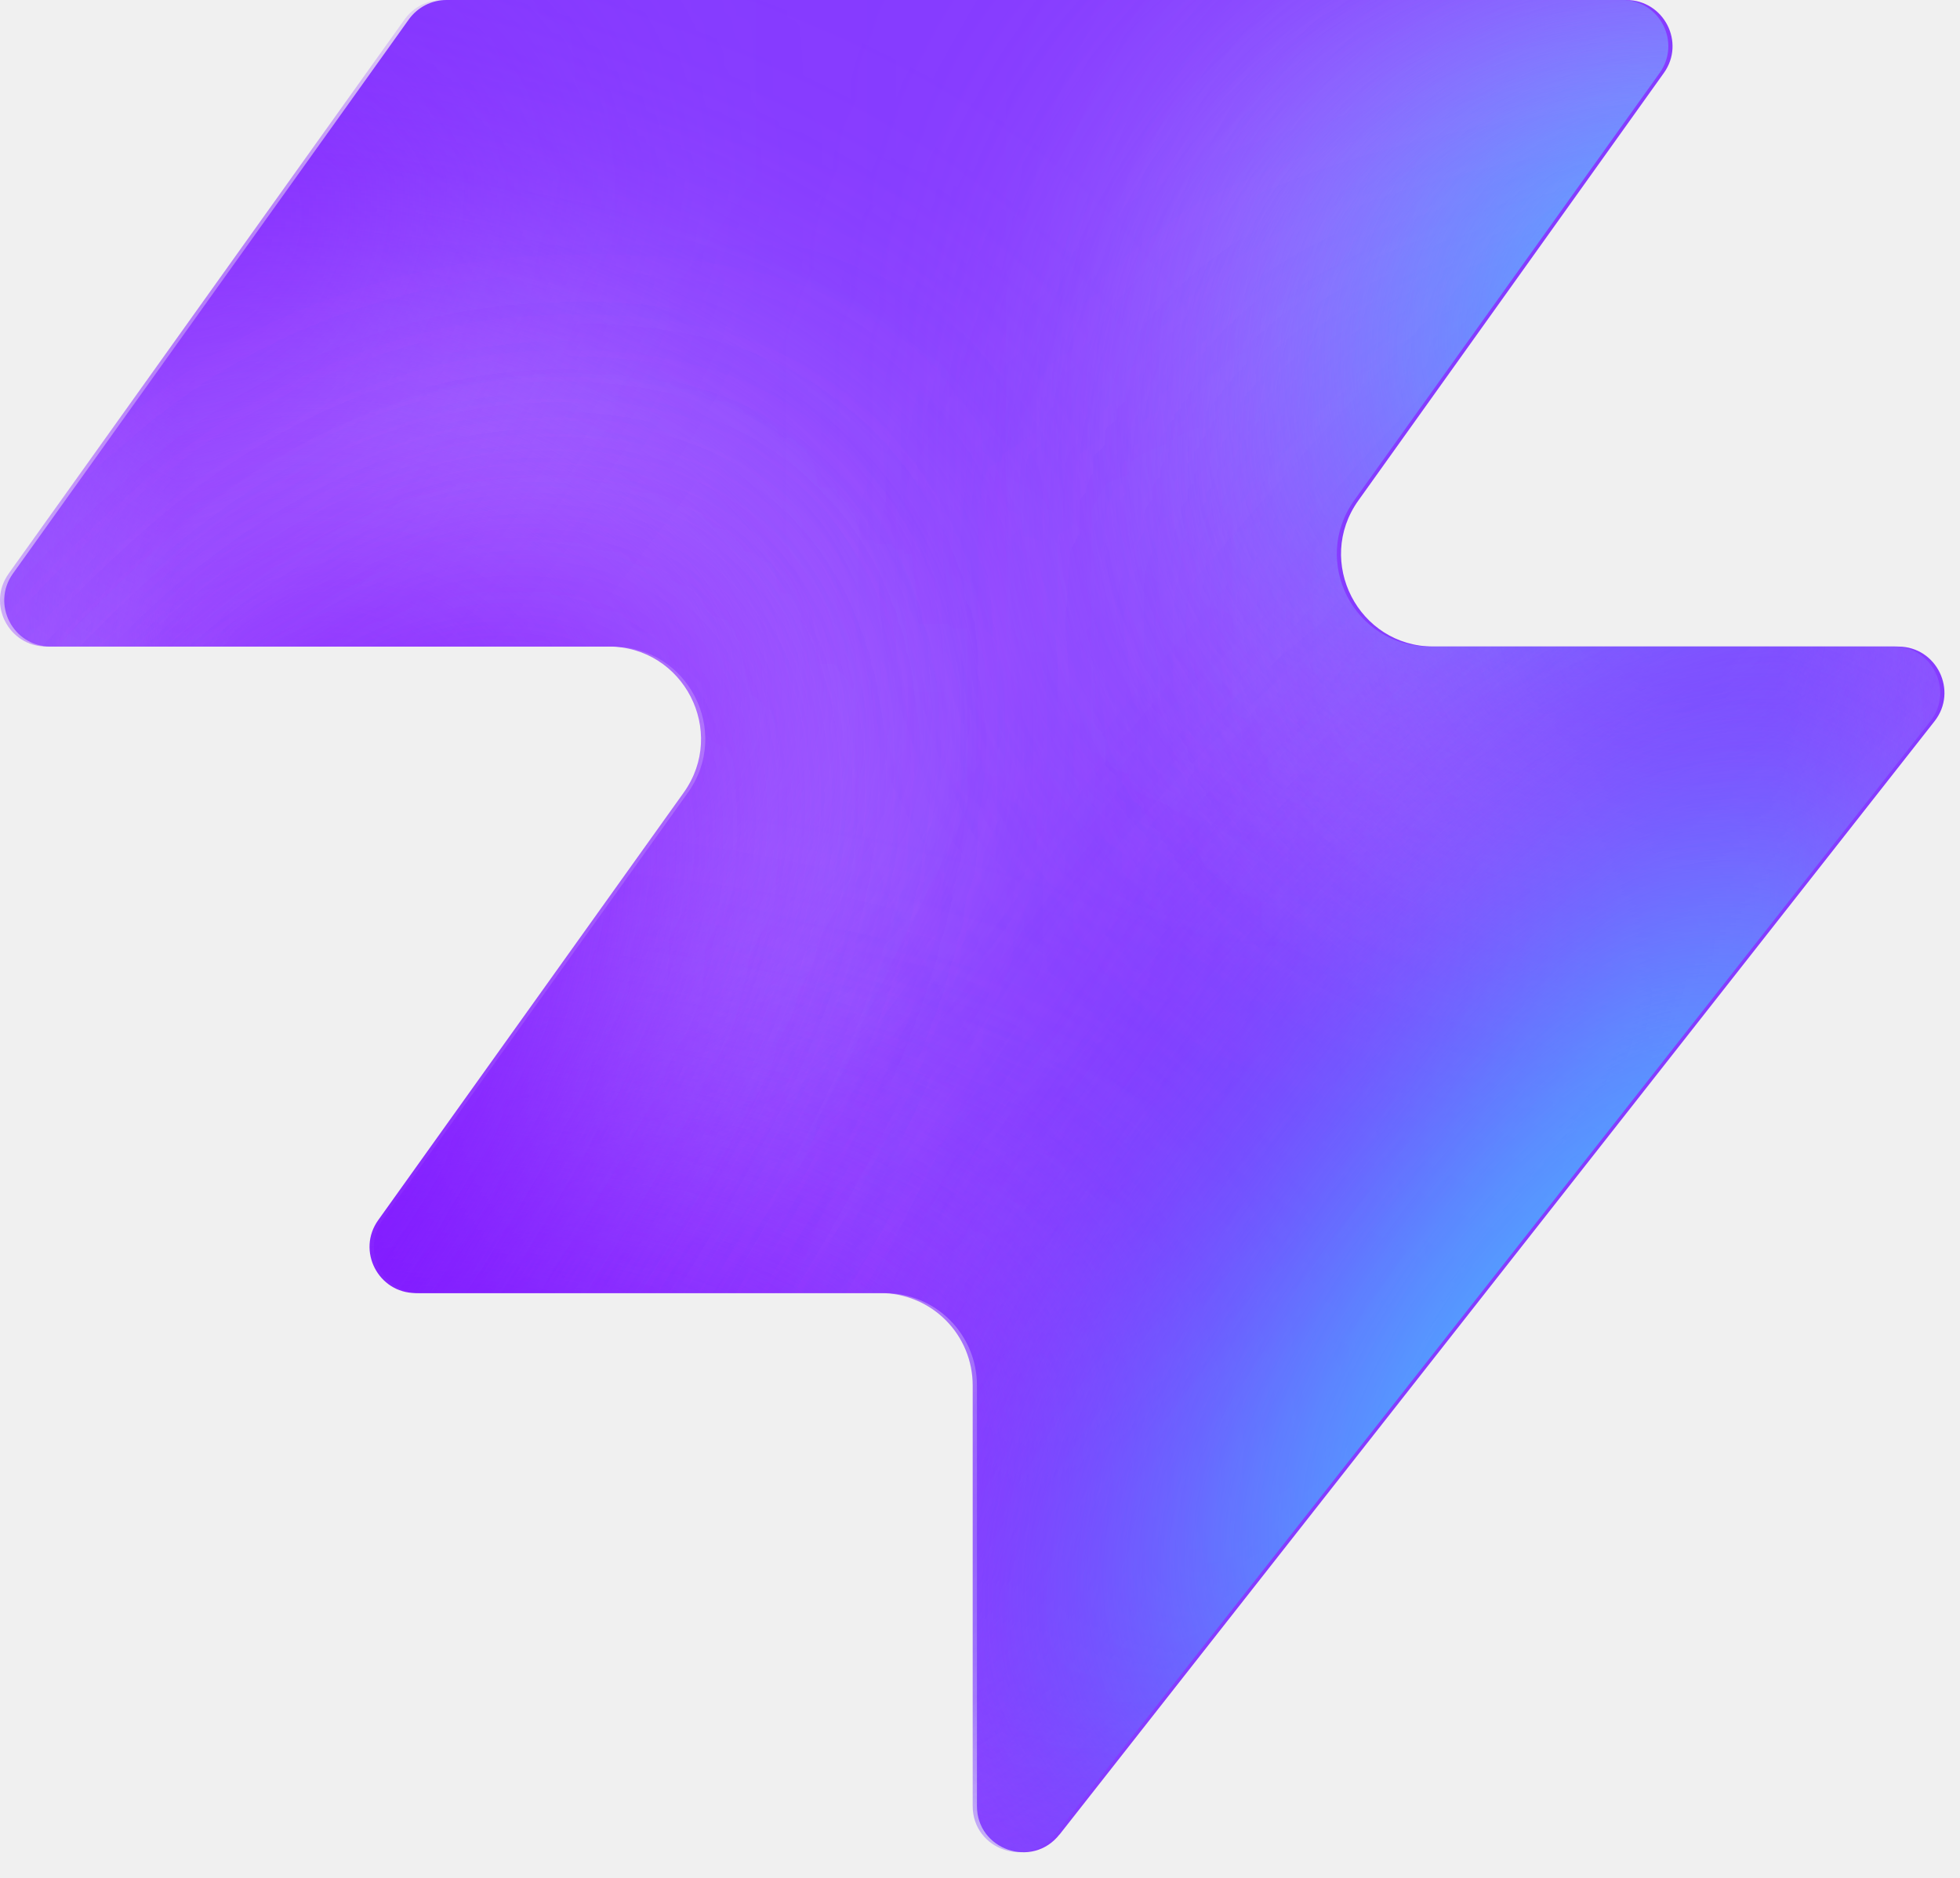
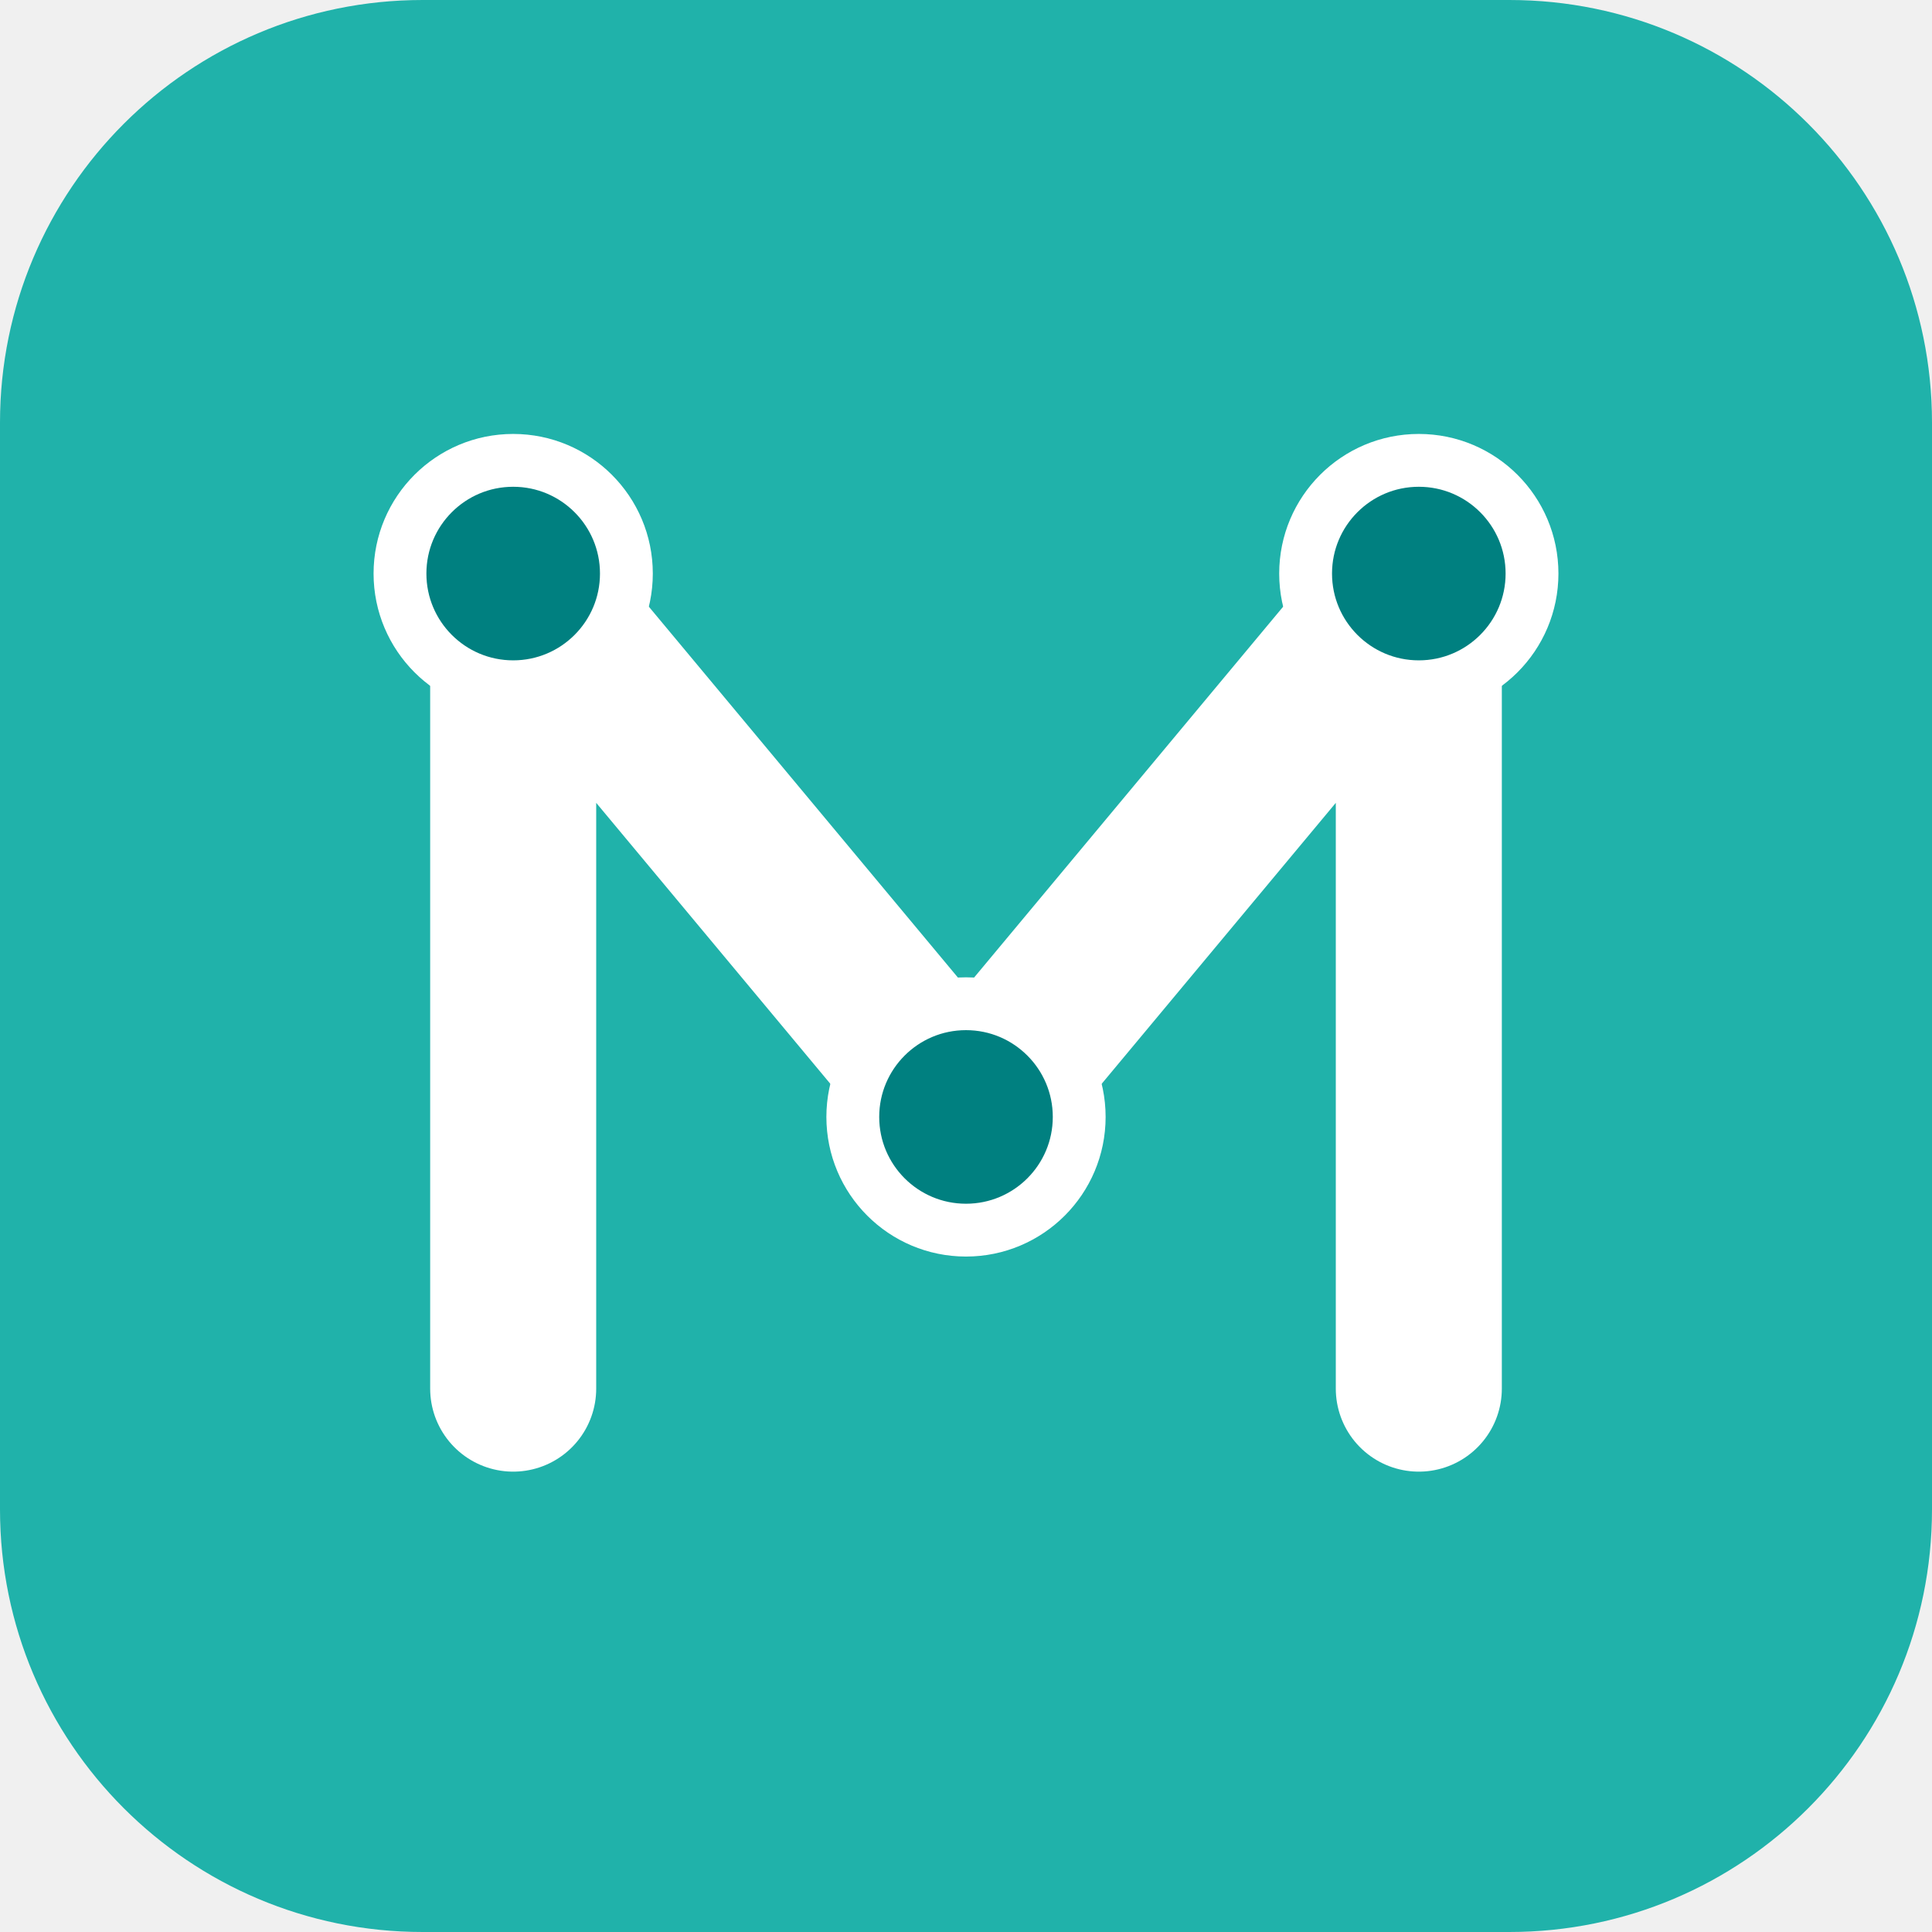
- <svg xmlns="http://www.w3.org/2000/svg" width="48" height="46" fill="none" viewBox="0 0 48 46">
-   <path fill="#863bff" d="M25.946 44.938c-.664.845-2.021.375-2.021-.698V33.937a2.26 2.26 0 0 0-2.262-2.262H10.287c-.92 0-1.456-1.04-.92-1.788l7.48-10.471c1.07-1.497 0-3.578-1.842-3.578H1.237c-.92 0-1.456-1.04-.92-1.788L10.013.474c.214-.297.556-.474.92-.474h28.894c.92 0 1.456 1.04.92 1.788l-7.48 10.471c-1.07 1.498 0 3.579 1.842 3.579h11.377c.943 0 1.473 1.088.89 1.83L25.947 44.94z" style="fill:#863bff;fill:color(display-p3 .525 .23 1);fill-opacity:1" />
-   <mask id="a" width="48" height="46" x="0" y="0" maskUnits="userSpaceOnUse" style="mask-type:alpha">
-     <path fill="#000" d="M25.842 44.938c-.664.844-2.021.375-2.021-.698V33.937a2.26 2.26 0 0 0-2.262-2.262H10.183c-.92 0-1.456-1.04-.92-1.788l7.48-10.471c1.07-1.498 0-3.579-1.842-3.579H1.133c-.92 0-1.456-1.04-.92-1.787L9.91.473c.214-.297.556-.474.92-.474h28.894c.92 0 1.456 1.04.92 1.788l-7.48 10.471c-1.07 1.498 0 3.578 1.842 3.578h11.377c.943 0 1.473 1.088.89 1.832L25.843 44.94z" style="fill:#000;fill-opacity:1" />
-   </mask>
-   <g mask="url(#a)">
-     <g filter="url(#b)">
-       <ellipse cx="5.508" cy="14.704" fill="#ede6ff" rx="5.508" ry="14.704" style="fill:#ede6ff;fill:color(display-p3 .927 .903 1);fill-opacity:1" transform="matrix(.00324 1 1 -.00324 -4.47 31.516)" />
-     </g>
-     <g filter="url(#c)">
-       <ellipse cx="10.399" cy="29.851" fill="#ede6ff" rx="10.399" ry="29.851" style="fill:#ede6ff;fill:color(display-p3 .927 .903 1);fill-opacity:1" transform="matrix(.00324 1 1 -.00324 -39.328 7.883)" />
-     </g>
-     <g filter="url(#d)">
-       <ellipse cx="5.508" cy="30.487" fill="#7e14ff" rx="5.508" ry="30.487" style="fill:#7e14ff;fill:color(display-p3 .492 .077 1);fill-opacity:1" transform="rotate(89.814 -25.913 -14.639)scale(1 -1)" />
-     </g>
-     <g filter="url(#e)">
-       <ellipse cx="5.508" cy="30.599" fill="#7e14ff" rx="5.508" ry="30.599" style="fill:#7e14ff;fill:color(display-p3 .492 .077 1);fill-opacity:1" transform="rotate(89.814 -32.644 -3.334)scale(1 -1)" />
-     </g>
-     <g filter="url(#f)">
-       <ellipse cx="5.508" cy="30.599" fill="#7e14ff" rx="5.508" ry="30.599" style="fill:#7e14ff;fill:color(display-p3 .492 .077 1);fill-opacity:1" transform="matrix(.00324 1 1 -.00324 -34.34 30.47)" />
-     </g>
-     <g filter="url(#g)">
-       <ellipse cx="14.072" cy="22.078" fill="#ede6ff" rx="14.072" ry="22.078" style="fill:#ede6ff;fill:color(display-p3 .927 .903 1);fill-opacity:1" transform="rotate(93.35 24.506 48.493)scale(-1 1)" />
-     </g>
-     <g filter="url(#h)">
-       <ellipse cx="3.47" cy="21.501" fill="#7e14ff" rx="3.47" ry="21.501" style="fill:#7e14ff;fill:color(display-p3 .492 .077 1);fill-opacity:1" transform="rotate(89.009 28.708 47.59)scale(-1 1)" />
-     </g>
-     <g filter="url(#i)">
-       <ellipse cx="3.47" cy="21.501" fill="#7e14ff" rx="3.47" ry="21.501" style="fill:#7e14ff;fill:color(display-p3 .492 .077 1);fill-opacity:1" transform="rotate(89.009 28.708 47.59)scale(-1 1)" />
-     </g>
-     <g filter="url(#j)">
-       <ellipse cx=".387" cy="8.972" fill="#7e14ff" rx="4.407" ry="29.108" style="fill:#7e14ff;fill:color(display-p3 .492 .077 1);fill-opacity:1" transform="rotate(39.51 .387 8.972)" />
-     </g>
-     <g filter="url(#k)">
-       <ellipse cx="47.523" cy="-6.092" fill="#7e14ff" rx="4.407" ry="29.108" style="fill:#7e14ff;fill:color(display-p3 .492 .077 1);fill-opacity:1" transform="rotate(37.892 47.523 -6.092)" />
-     </g>
-     <g filter="url(#l)">
-       <ellipse cx="41.412" cy="6.333" fill="#47bfff" rx="5.971" ry="9.665" style="fill:#47bfff;fill:color(display-p3 .28 .748 1);fill-opacity:1" transform="rotate(37.892 41.412 6.333)" />
-     </g>
-     <g filter="url(#m)">
-       <ellipse cx="-1.879" cy="38.332" fill="#7e14ff" rx="4.407" ry="29.108" style="fill:#7e14ff;fill:color(display-p3 .492 .077 1);fill-opacity:1" transform="rotate(37.892 -1.88 38.332)" />
-     </g>
-     <g filter="url(#n)">
-       <ellipse cx="-1.879" cy="38.332" fill="#7e14ff" rx="4.407" ry="29.108" style="fill:#7e14ff;fill:color(display-p3 .492 .077 1);fill-opacity:1" transform="rotate(37.892 -1.88 38.332)" />
-     </g>
-     <g filter="url(#o)">
-       <ellipse cx="35.651" cy="29.907" fill="#7e14ff" rx="4.407" ry="29.108" style="fill:#7e14ff;fill:color(display-p3 .492 .077 1);fill-opacity:1" transform="rotate(37.892 35.651 29.907)" />
-     </g>
-     <g filter="url(#p)">
-       <ellipse cx="38.418" cy="32.4" fill="#47bfff" rx="5.971" ry="15.297" style="fill:#47bfff;fill:color(display-p3 .28 .748 1);fill-opacity:1" transform="rotate(37.892 38.418 32.4)" />
-     </g>
-   </g>
-   <defs>
-     <filter id="b" width="60.045" height="41.654" x="-19.77" y="16.149" color-interpolation-filters="sRGB" filterUnits="userSpaceOnUse">
-       <feFlood flood-opacity="0" result="BackgroundImageFix" />
-       <feBlend in="SourceGraphic" in2="BackgroundImageFix" result="shape" />
-       <feGaussianBlur result="effect1_foregroundBlur_2002_17158" stdDeviation="7.659" />
-     </filter>
-     <filter id="c" width="90.34" height="51.437" x="-54.613" y="-7.533" color-interpolation-filters="sRGB" filterUnits="userSpaceOnUse">
-       <feFlood flood-opacity="0" result="BackgroundImageFix" />
-       <feBlend in="SourceGraphic" in2="BackgroundImageFix" result="shape" />
-       <feGaussianBlur result="effect1_foregroundBlur_2002_17158" stdDeviation="7.659" />
-     </filter>
-     <filter id="d" width="79.355" height="29.4" x="-49.64" y="2.03" color-interpolation-filters="sRGB" filterUnits="userSpaceOnUse">
-       <feFlood flood-opacity="0" result="BackgroundImageFix" />
-       <feBlend in="SourceGraphic" in2="BackgroundImageFix" result="shape" />
-       <feGaussianBlur result="effect1_foregroundBlur_2002_17158" stdDeviation="4.596" />
-     </filter>
-     <filter id="e" width="79.579" height="29.4" x="-45.045" y="20.029" color-interpolation-filters="sRGB" filterUnits="userSpaceOnUse">
-       <feFlood flood-opacity="0" result="BackgroundImageFix" />
-       <feBlend in="SourceGraphic" in2="BackgroundImageFix" result="shape" />
-       <feGaussianBlur result="effect1_foregroundBlur_2002_17158" stdDeviation="4.596" />
-     </filter>
-     <filter id="f" width="79.579" height="29.4" x="-43.513" y="21.178" color-interpolation-filters="sRGB" filterUnits="userSpaceOnUse">
-       <feFlood flood-opacity="0" result="BackgroundImageFix" />
-       <feBlend in="SourceGraphic" in2="BackgroundImageFix" result="shape" />
-       <feGaussianBlur result="effect1_foregroundBlur_2002_17158" stdDeviation="4.596" />
-     </filter>
-     <filter id="g" width="74.749" height="58.852" x="15.756" y="-17.901" color-interpolation-filters="sRGB" filterUnits="userSpaceOnUse">
-       <feFlood flood-opacity="0" result="BackgroundImageFix" />
-       <feBlend in="SourceGraphic" in2="BackgroundImageFix" result="shape" />
-       <feGaussianBlur result="effect1_foregroundBlur_2002_17158" stdDeviation="7.659" />
-     </filter>
-     <filter id="h" width="61.377" height="25.362" x="23.548" y="2.284" color-interpolation-filters="sRGB" filterUnits="userSpaceOnUse">
-       <feFlood flood-opacity="0" result="BackgroundImageFix" />
-       <feBlend in="SourceGraphic" in2="BackgroundImageFix" result="shape" />
-       <feGaussianBlur result="effect1_foregroundBlur_2002_17158" stdDeviation="4.596" />
-     </filter>
-     <filter id="i" width="61.377" height="25.362" x="23.548" y="2.284" color-interpolation-filters="sRGB" filterUnits="userSpaceOnUse">
-       <feFlood flood-opacity="0" result="BackgroundImageFix" />
-       <feBlend in="SourceGraphic" in2="BackgroundImageFix" result="shape" />
-       <feGaussianBlur result="effect1_foregroundBlur_2002_17158" stdDeviation="4.596" />
-     </filter>
-     <filter id="j" width="56.045" height="63.649" x="-27.636" y="-22.853" color-interpolation-filters="sRGB" filterUnits="userSpaceOnUse">
-       <feFlood flood-opacity="0" result="BackgroundImageFix" />
-       <feBlend in="SourceGraphic" in2="BackgroundImageFix" result="shape" />
-       <feGaussianBlur result="effect1_foregroundBlur_2002_17158" stdDeviation="4.596" />
-     </filter>
-     <filter id="k" width="54.814" height="64.646" x="20.116" y="-38.415" color-interpolation-filters="sRGB" filterUnits="userSpaceOnUse">
-       <feFlood flood-opacity="0" result="BackgroundImageFix" />
-       <feBlend in="SourceGraphic" in2="BackgroundImageFix" result="shape" />
-       <feGaussianBlur result="effect1_foregroundBlur_2002_17158" stdDeviation="4.596" />
-     </filter>
-     <filter id="l" width="33.541" height="35.313" x="24.641" y="-11.323" color-interpolation-filters="sRGB" filterUnits="userSpaceOnUse">
-       <feFlood flood-opacity="0" result="BackgroundImageFix" />
-       <feBlend in="SourceGraphic" in2="BackgroundImageFix" result="shape" />
-       <feGaussianBlur result="effect1_foregroundBlur_2002_17158" stdDeviation="4.596" />
-     </filter>
-     <filter id="m" width="54.814" height="64.646" x="-29.286" y="6.009" color-interpolation-filters="sRGB" filterUnits="userSpaceOnUse">
-       <feFlood flood-opacity="0" result="BackgroundImageFix" />
-       <feBlend in="SourceGraphic" in2="BackgroundImageFix" result="shape" />
-       <feGaussianBlur result="effect1_foregroundBlur_2002_17158" stdDeviation="4.596" />
-     </filter>
-     <filter id="n" width="54.814" height="64.646" x="-29.286" y="6.009" color-interpolation-filters="sRGB" filterUnits="userSpaceOnUse">
-       <feFlood flood-opacity="0" result="BackgroundImageFix" />
-       <feBlend in="SourceGraphic" in2="BackgroundImageFix" result="shape" />
-       <feGaussianBlur result="effect1_foregroundBlur_2002_17158" stdDeviation="4.596" />
-     </filter>
-     <filter id="o" width="54.814" height="64.646" x="8.244" y="-2.416" color-interpolation-filters="sRGB" filterUnits="userSpaceOnUse">
-       <feFlood flood-opacity="0" result="BackgroundImageFix" />
-       <feBlend in="SourceGraphic" in2="BackgroundImageFix" result="shape" />
-       <feGaussianBlur result="effect1_foregroundBlur_2002_17158" stdDeviation="4.596" />
-     </filter>
-     <filter id="p" width="39.409" height="43.623" x="18.713" y="10.588" color-interpolation-filters="sRGB" filterUnits="userSpaceOnUse">
-       <feFlood flood-opacity="0" result="BackgroundImageFix" />
-       <feBlend in="SourceGraphic" in2="BackgroundImageFix" result="shape" />
-       <feGaussianBlur result="effect1_foregroundBlur_2002_17158" stdDeviation="4.596" />
-     </filter>
-   </defs>
+ <svg xmlns="http://www.w3.org/2000/svg" width="512" height="512" viewBox="0 0 512 512">
+   <rect width="512" height="512" rx="112" fill="#20b2aa" />
+   <path d="M136 368V152l120 144 120-144v216" fill="none" stroke="#ffffff" stroke-width="44" stroke-linecap="round" stroke-linejoin="round" />
+   <circle cx="136" cy="152" r="30" fill="#008080" stroke="#ffffff" stroke-width="14" />
+   <circle cx="376" cy="152" r="30" fill="#008080" stroke="#ffffff" stroke-width="14" />
+   <circle cx="256" cy="296" r="30" fill="#008080" stroke="#ffffff" stroke-width="14" />
</svg>
